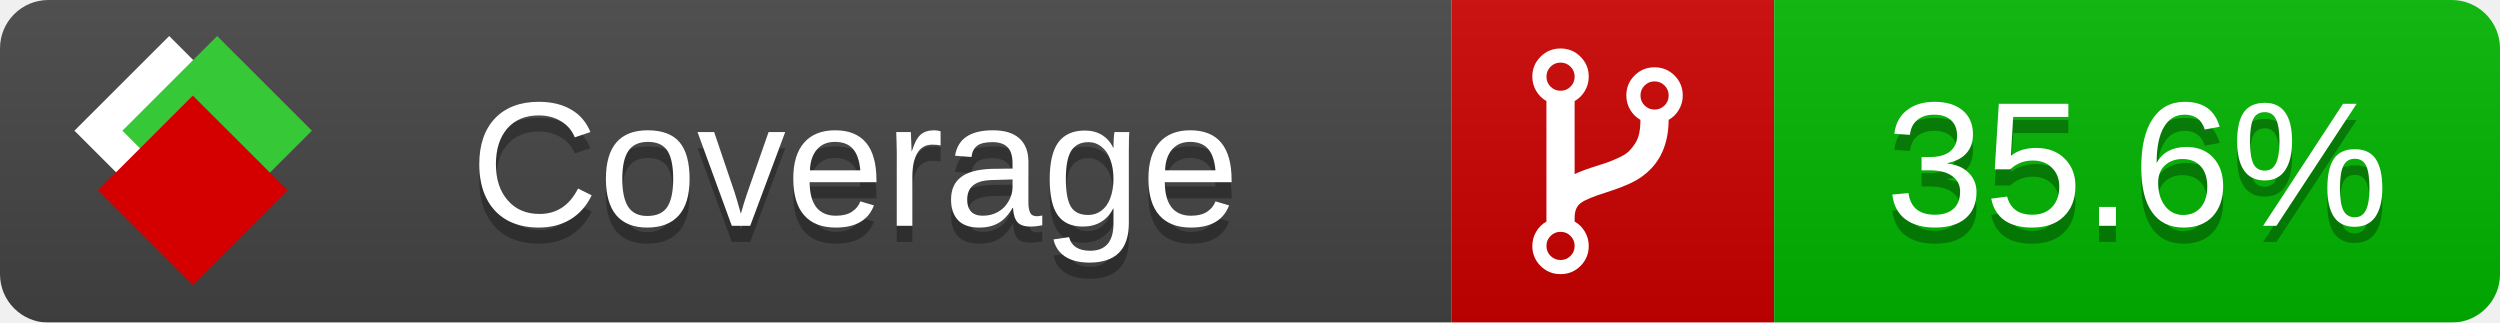
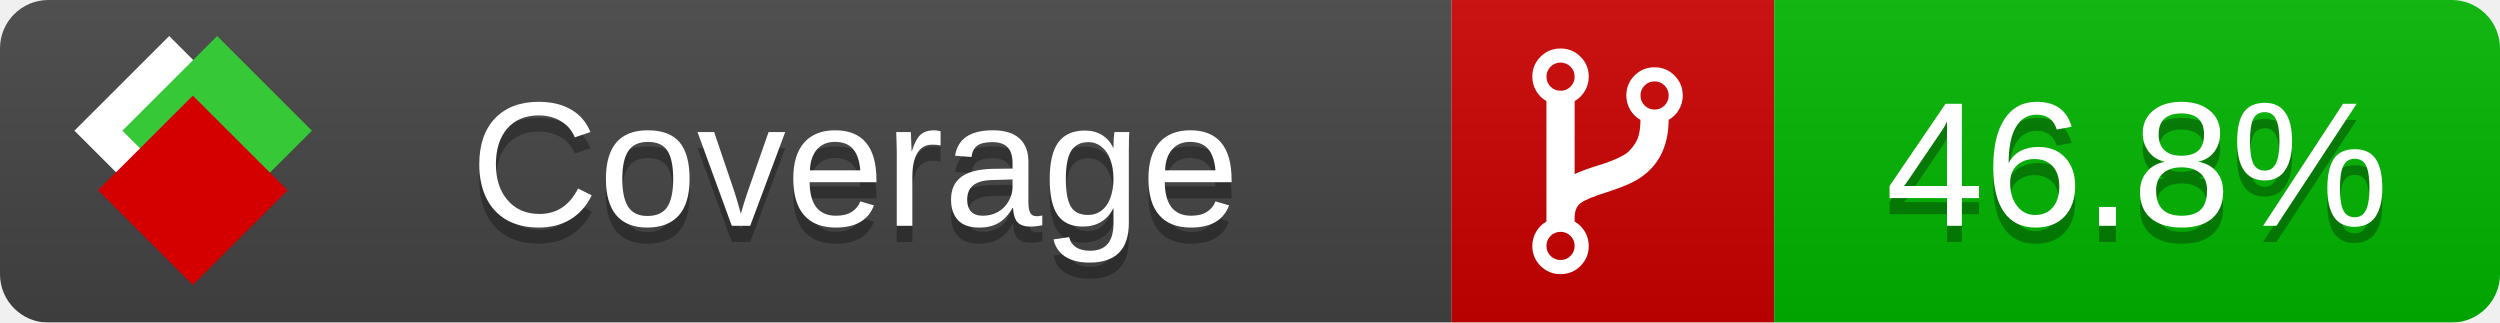
<svg xmlns="http://www.w3.org/2000/svg" xmlns:xlink="http://www.w3.org/1999/xlink" width="155" height="20">
  <style type="text/css">
          
            @keyframes fade1 {
                0% { visibility: visible; opacity: 1; }
-                23% { visibility: visible; opacity: 1; }
-                25% { visibility: hidden; opacity: 0; }
-                48% { visibility: hidden; opacity: 0; }
-                50% { visibility: hidden; opacity: 0; }
-                73% { visibility: hidden; opacity: 0; }
-                75% { visibility: hidden; opacity: 0; }
-                98% { visibility: hidden; opacity: 0; }
+                27% { visibility: visible; opacity: 1; }
+                33% { visibility: hidden; opacity: 0; }
+                60% { visibility: hidden; opacity: 0; }
+                66% { visibility: hidden; opacity: 0; }
+                93% { visibility: hidden; opacity: 0; }
              100% { visibility: visible; opacity: 1; }
            }
            @keyframes fade2 {
                0% { visibility: hidden; opacity: 0; }
-                23% { visibility: hidden; opacity: 0; }
-                25% { visibility: visible; opacity: 1; }
-                48% { visibility: visible; opacity: 1; }
-                50% { visibility: hidden; opacity: 0; }
-                73% { visibility: hidden; opacity: 0; }
-                75% { visibility: hidden; opacity: 0; }
-                98% { visibility: hidden; opacity: 0; }
+                27% { visibility: hidden; opacity: 0; }
+                33% { visibility: visible; opacity: 1; }
+                60% { visibility: visible; opacity: 1; }
+                66% { visibility: hidden; opacity: 0; }
+                93% { visibility: hidden; opacity: 0; }
              100% { visibility: hidden; opacity: 0; }
            }
            @keyframes fade3 {
                0% { visibility: hidden; opacity: 0; }
-                23% { visibility: hidden; opacity: 0; }
-                25% { visibility: hidden; opacity: 0; }
-                48% { visibility: hidden; opacity: 0; }
-                50% { visibility: visible; opacity: 1; }
-                73% { visibility: visible; opacity: 1; }
-                75% { visibility: hidden; opacity: 0; }
-                98% { visibility: hidden; opacity: 0; }
-               100% { visibility: hidden; opacity: 0; }
-             }
-             @keyframes fade4 {
-                 0% { visibility: hidden; opacity: 0; }
-                23% { visibility: hidden; opacity: 0; }
-                25% { visibility: hidden; opacity: 0; }
-                48% { visibility: hidden; opacity: 0; }
-                50% { visibility: hidden; opacity: 0; }
-                73% { visibility: hidden; opacity: 0; }
-                75% { visibility: visible; opacity: 1; }
-                98% { visibility: visible; opacity: 1; }
+                27% { visibility: hidden; opacity: 0; }
+                33% { visibility: hidden; opacity: 0; }
+                60% { visibility: hidden; opacity: 0; }
+                66% { visibility: visible; opacity: 1; }
+                93% { visibility: visible; opacity: 1; }
              100% { visibility: hidden; opacity: 0; }
            }
            .linecoverage {
                animation-duration: 15s;
                animation-name: fade1;
                animation-iteration-count: infinite;
            }
            .branchcoverage {
                animation-duration: 15s;
                animation-name: fade2;
                animation-iteration-count: infinite;
            }
            .methodcoverage {
                animation-duration: 15s;
                animation-name: fade3;
-                 animation-iteration-count: infinite;
-             }
-             .fullmethodcoverage {
-                 animation-duration: 15s;
-                 animation-name: fade4;
                animation-iteration-count: infinite;
            }
          
    </style>
  <defs>
    <linearGradient id="gradient" x2="0" y2="100%">
      <stop offset="0" stop-color="#bbb" stop-opacity=".1" />
      <stop offset="1" stop-opacity=".1" />
    </linearGradient>
    <linearGradient id="c">
      <stop offset="0" stop-color="#d40000" />
      <stop offset="1" stop-color="#ff2a2a" />
    </linearGradient>
    <linearGradient id="a">
      <stop offset="0" stop-color="#e0e0de" />
      <stop offset="1" stop-color="#fff" />
    </linearGradient>
    <linearGradient id="b">
      <stop offset="0" stop-color="#37c837" />
      <stop offset="1" stop-color="#217821" />
    </linearGradient>
    <linearGradient xlink:href="#a" id="e" x1="106.44" x2="69.96" y1="-11.96" y2="-46.84" gradientTransform="matrix(-.8426 -.00045 -.00045 -.8426 -94.27 -75.82)" gradientUnits="userSpaceOnUse" />
    <linearGradient xlink:href="#b" id="f" x1="56.19" x2="77.97" y1="-23.45" y2="10.62" gradientTransform="matrix(.8426 .00045 .00045 .8426 94.27 75.82)" gradientUnits="userSpaceOnUse" />
    <linearGradient xlink:href="#c" id="g" x1="79.98" x2="132.9" y1="10.79" y2="10.79" gradientTransform="matrix(.8426 .00045 .00045 .8426 94.27 75.82)" gradientUnits="userSpaceOnUse" />
    <mask id="mask">
      <rect width="155" height="20" rx="3" fill="#fff" />
    </mask>
    <g id="icon" transform="matrix(.04486 0 0 .04481 -.48 -.63)">
      <rect width="52.92" height="52.92" x="-109.72" y="-27.13" fill="url(#e)" transform="rotate(-135)" />
      <rect width="52.92" height="52.92" x="70.19" y="-39.18" fill="url(#f)" transform="rotate(45)" />
      <rect width="52.92" height="52.92" x="80.05" y="-15.74" fill="url(#g)" transform="rotate(45)" />
    </g>
  </defs>
  <g mask="url(#mask)">
    <rect x="0" y="0" width="90" height="20" fill="#444" />
    <rect x="90" y="0" width="20" height="20" fill="#c00" />
    <rect x="110" y="0" width="45" height="20" fill="#00B600" />
    <rect x="0" y="0" width="155" height="20" fill="url(#gradient)" />
  </g>
  <g>
    <path class="" fill="#fff" d="m 97.628,15.247 q 0,-0.364 -0.255,-0.619 -0.255,-0.255 -0.619,-0.255 -0.364,0 -0.619,0.255 -0.255,0.255 -0.255,0.619 0,0.364 0.255,0.619 0.255,0.255 0.619,0.255 0.364,0 0.619,-0.255 0.255,-0.255 0.255,-0.619 z m 0,-10.493 q 0,-0.364 -0.255,-0.619 -0.255,-0.255 -0.619,-0.255 -0.364,0 -0.619,0.255 -0.255,0.255 -0.255,0.619 0,0.364 0.255,0.619 0.255,0.255 0.619,0.255 0.364,0 0.619,-0.255 0.255,-0.255 0.255,-0.619 z m 5.83,1.166 q 0,-0.364 -0.255,-0.619 -0.255,-0.255 -0.619,-0.255 -0.364,0 -0.619,0.255 -0.255,0.255 -0.255,0.619 0,0.364 0.255,0.619 0.255,0.255 0.619,0.255 0.364,0 0.619,-0.255 0.255,-0.255 0.255,-0.619 z m 0.874,0 q 0,0.474 -0.237,0.879 -0.237,0.405 -0.638,0.633 -0.018,2.614 -2.059,3.771 -0.619,0.346 -1.849,0.738 -1.166,0.364 -1.544,0.647 -0.378,0.282 -0.378,0.911 l 0,0.237 q 0.401,0.228 0.638,0.633 0.237,0.405 0.237,0.879 0,0.729 -0.51,1.239 -0.51,0.51 -1.239,0.51 -0.729,0 -1.239,-0.51 -0.51,-0.51 -0.51,-1.239 0,-0.474 0.237,-0.879 0.237,-0.405 0.638,-0.633 l 0,-7.469 q -0.401,-0.228 -0.638,-0.633 -0.237,-0.405 -0.237,-0.879 0,-0.729 0.51,-1.239 0.51,-0.51 1.239,-0.51 0.729,0 1.239,0.51 0.51,0.51 0.51,1.239 0,0.474 -0.237,0.879 -0.237,0.405 -0.638,0.633 l 0,4.527 q 0.492,-0.237 1.403,-0.519 0.501,-0.155 0.797,-0.269 0.296,-0.114 0.642,-0.282 0.346,-0.169 0.537,-0.36 0.191,-0.191 0.369,-0.465 0.178,-0.273 0.255,-0.633 0.077,-0.36 0.077,-0.833 -0.401,-0.228 -0.638,-0.633 -0.237,-0.405 -0.237,-0.879 0,-0.729 0.51,-1.239 0.51,-0.51 1.239,-0.51 0.729,0 1.239,0.51 0.51,0.51 0.51,1.239 z" />
  </g>
  <g fill="#fff" text-anchor="middle" font-family="Verdana,Arial,Geneva,sans-serif" font-size="11">
    <a xlink:href="https://github.com/danielpalme/ReportGenerator" target="_top">
      <use xlink:href="#icon" transform="translate(3,1) scale(3.5)" />
    </a>
    <text x="53" y="15" fill="#010101" fill-opacity=".3">Coverage</text>
    <text x="53" y="14" fill="#fff">Coverage</text>
-     <text class="" x="132.5" y="15" fill="#010101" fill-opacity=".3">35.6%</text>
-     <text class="" x="132.5" y="14">35.6%</text>
+     <text class="" x="132.5" y="15" fill="#010101" fill-opacity=".3">46.8%</text>
+     <text class="" x="132.5" y="14">46.8%</text>
  </g>
  <g>
    <rect class="" x="90" y="0" width="65" height="20" fill-opacity="0" />
  </g>
</svg>
